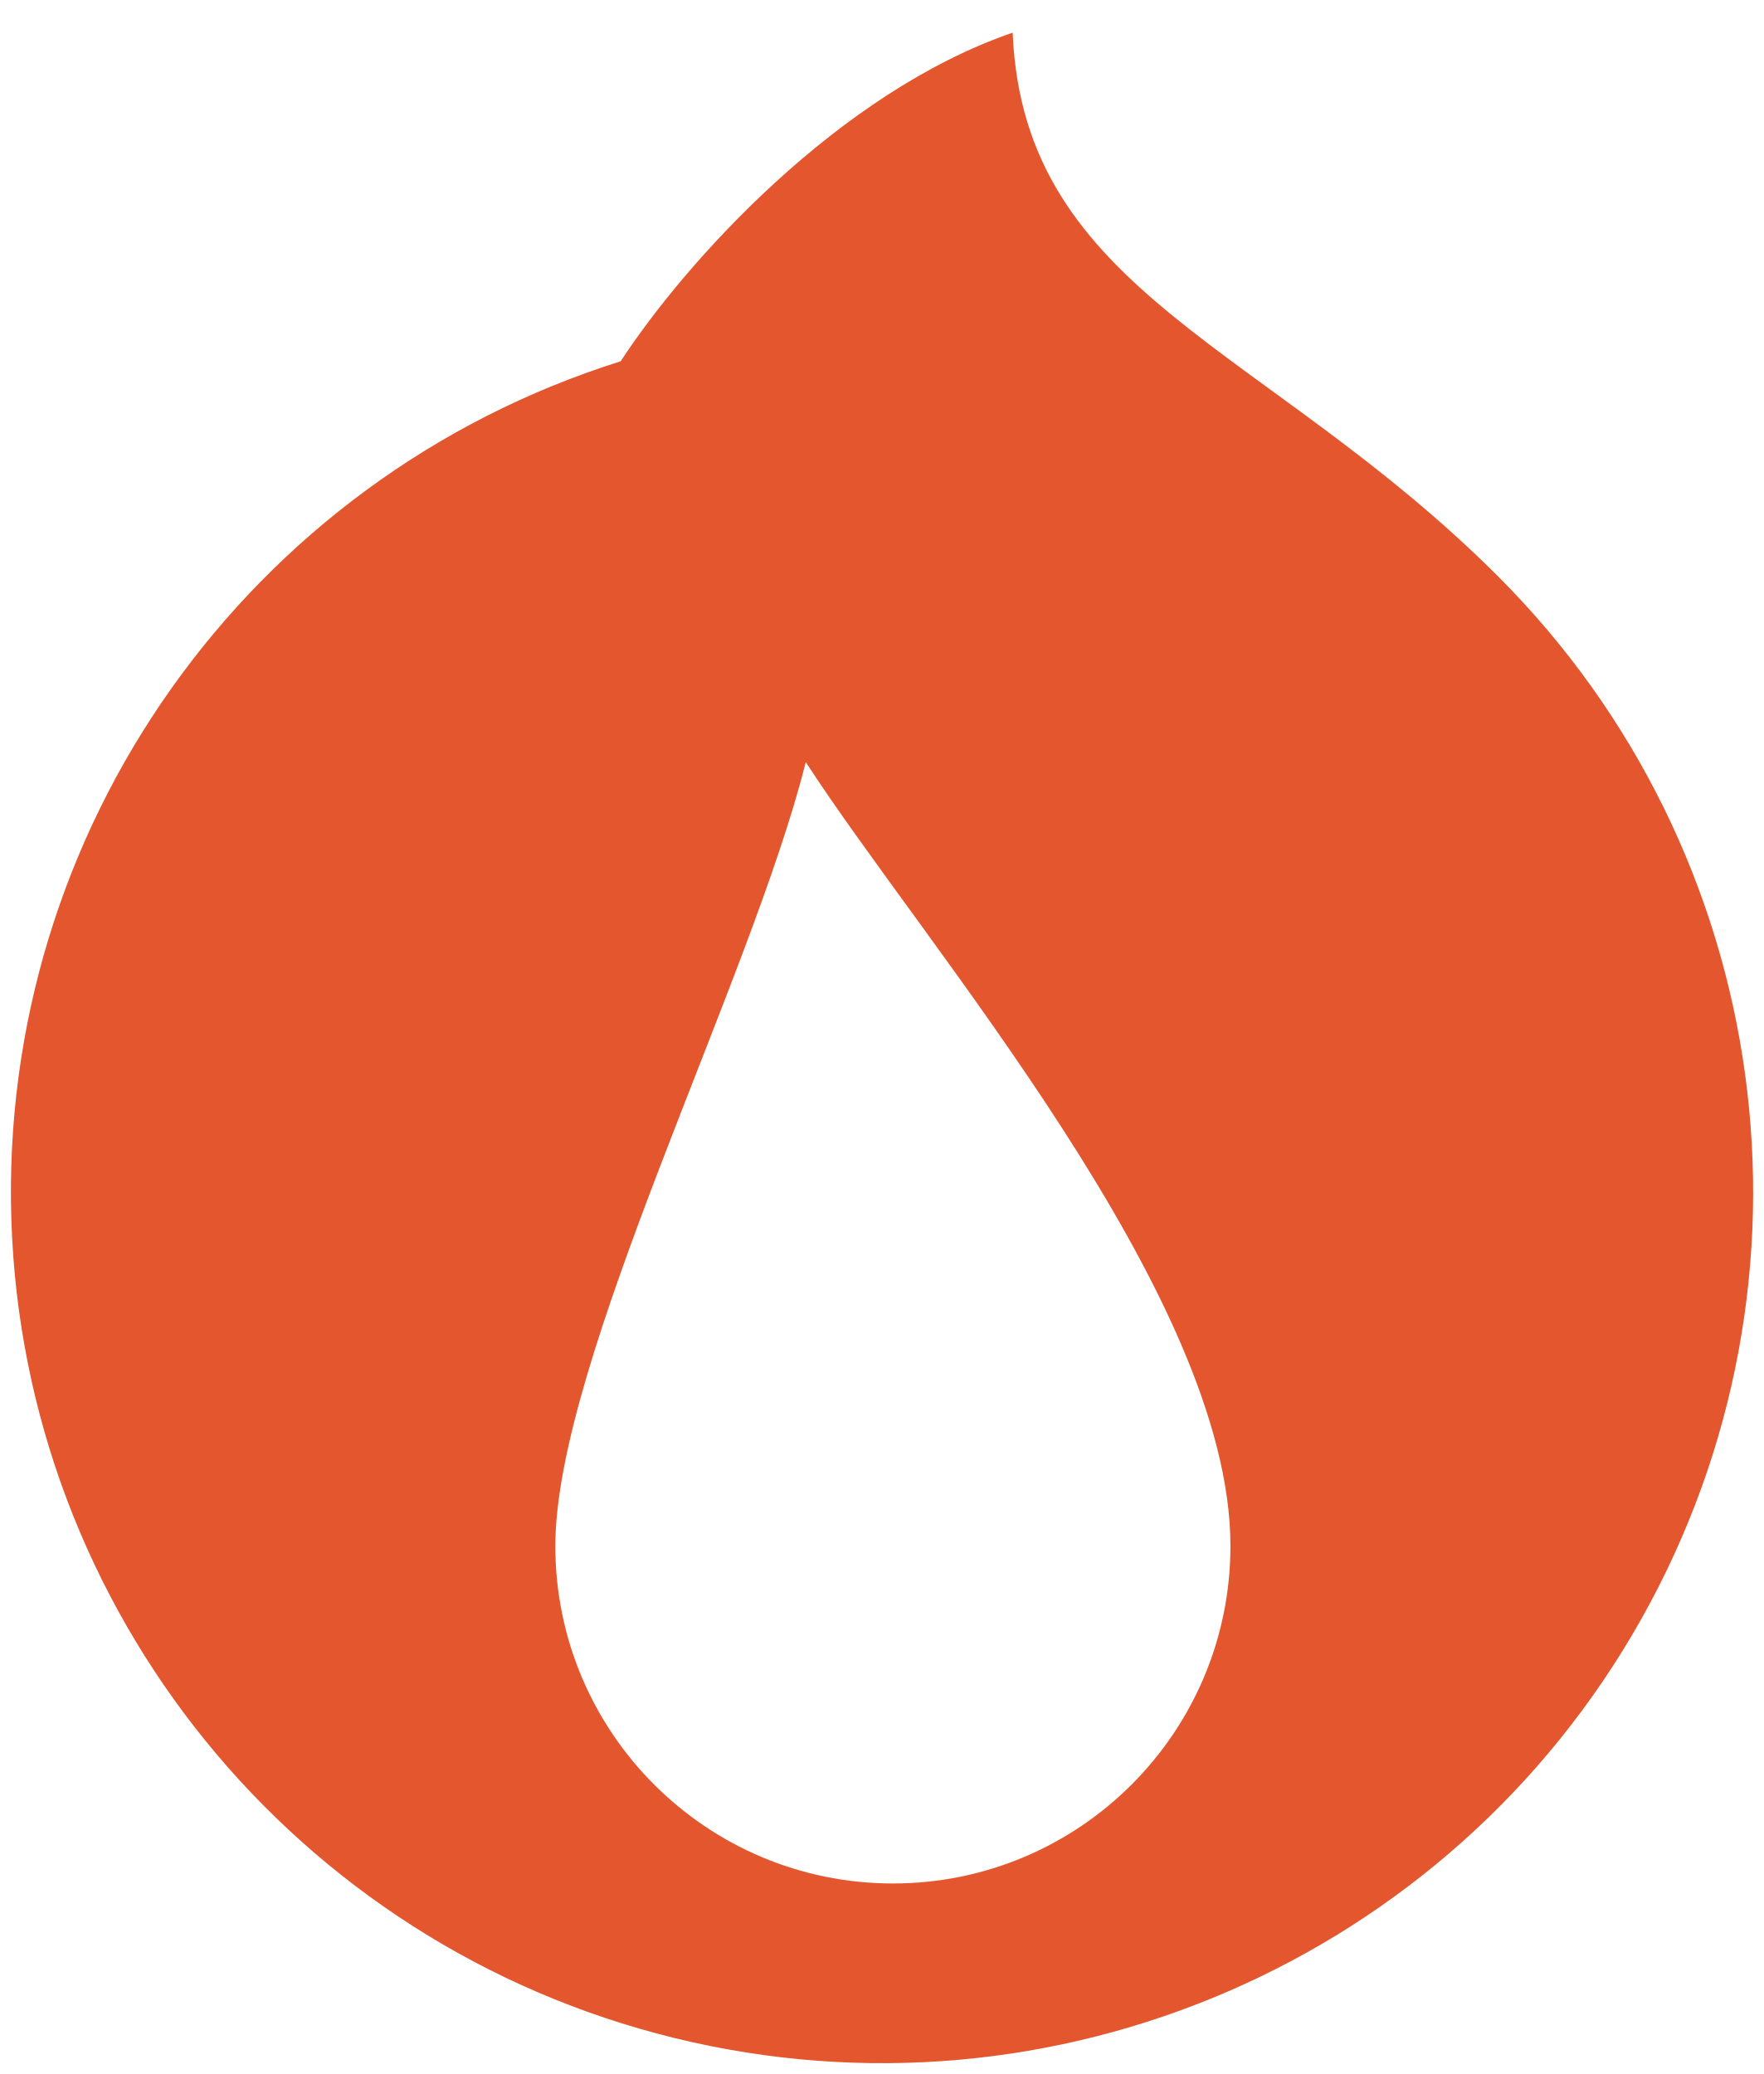
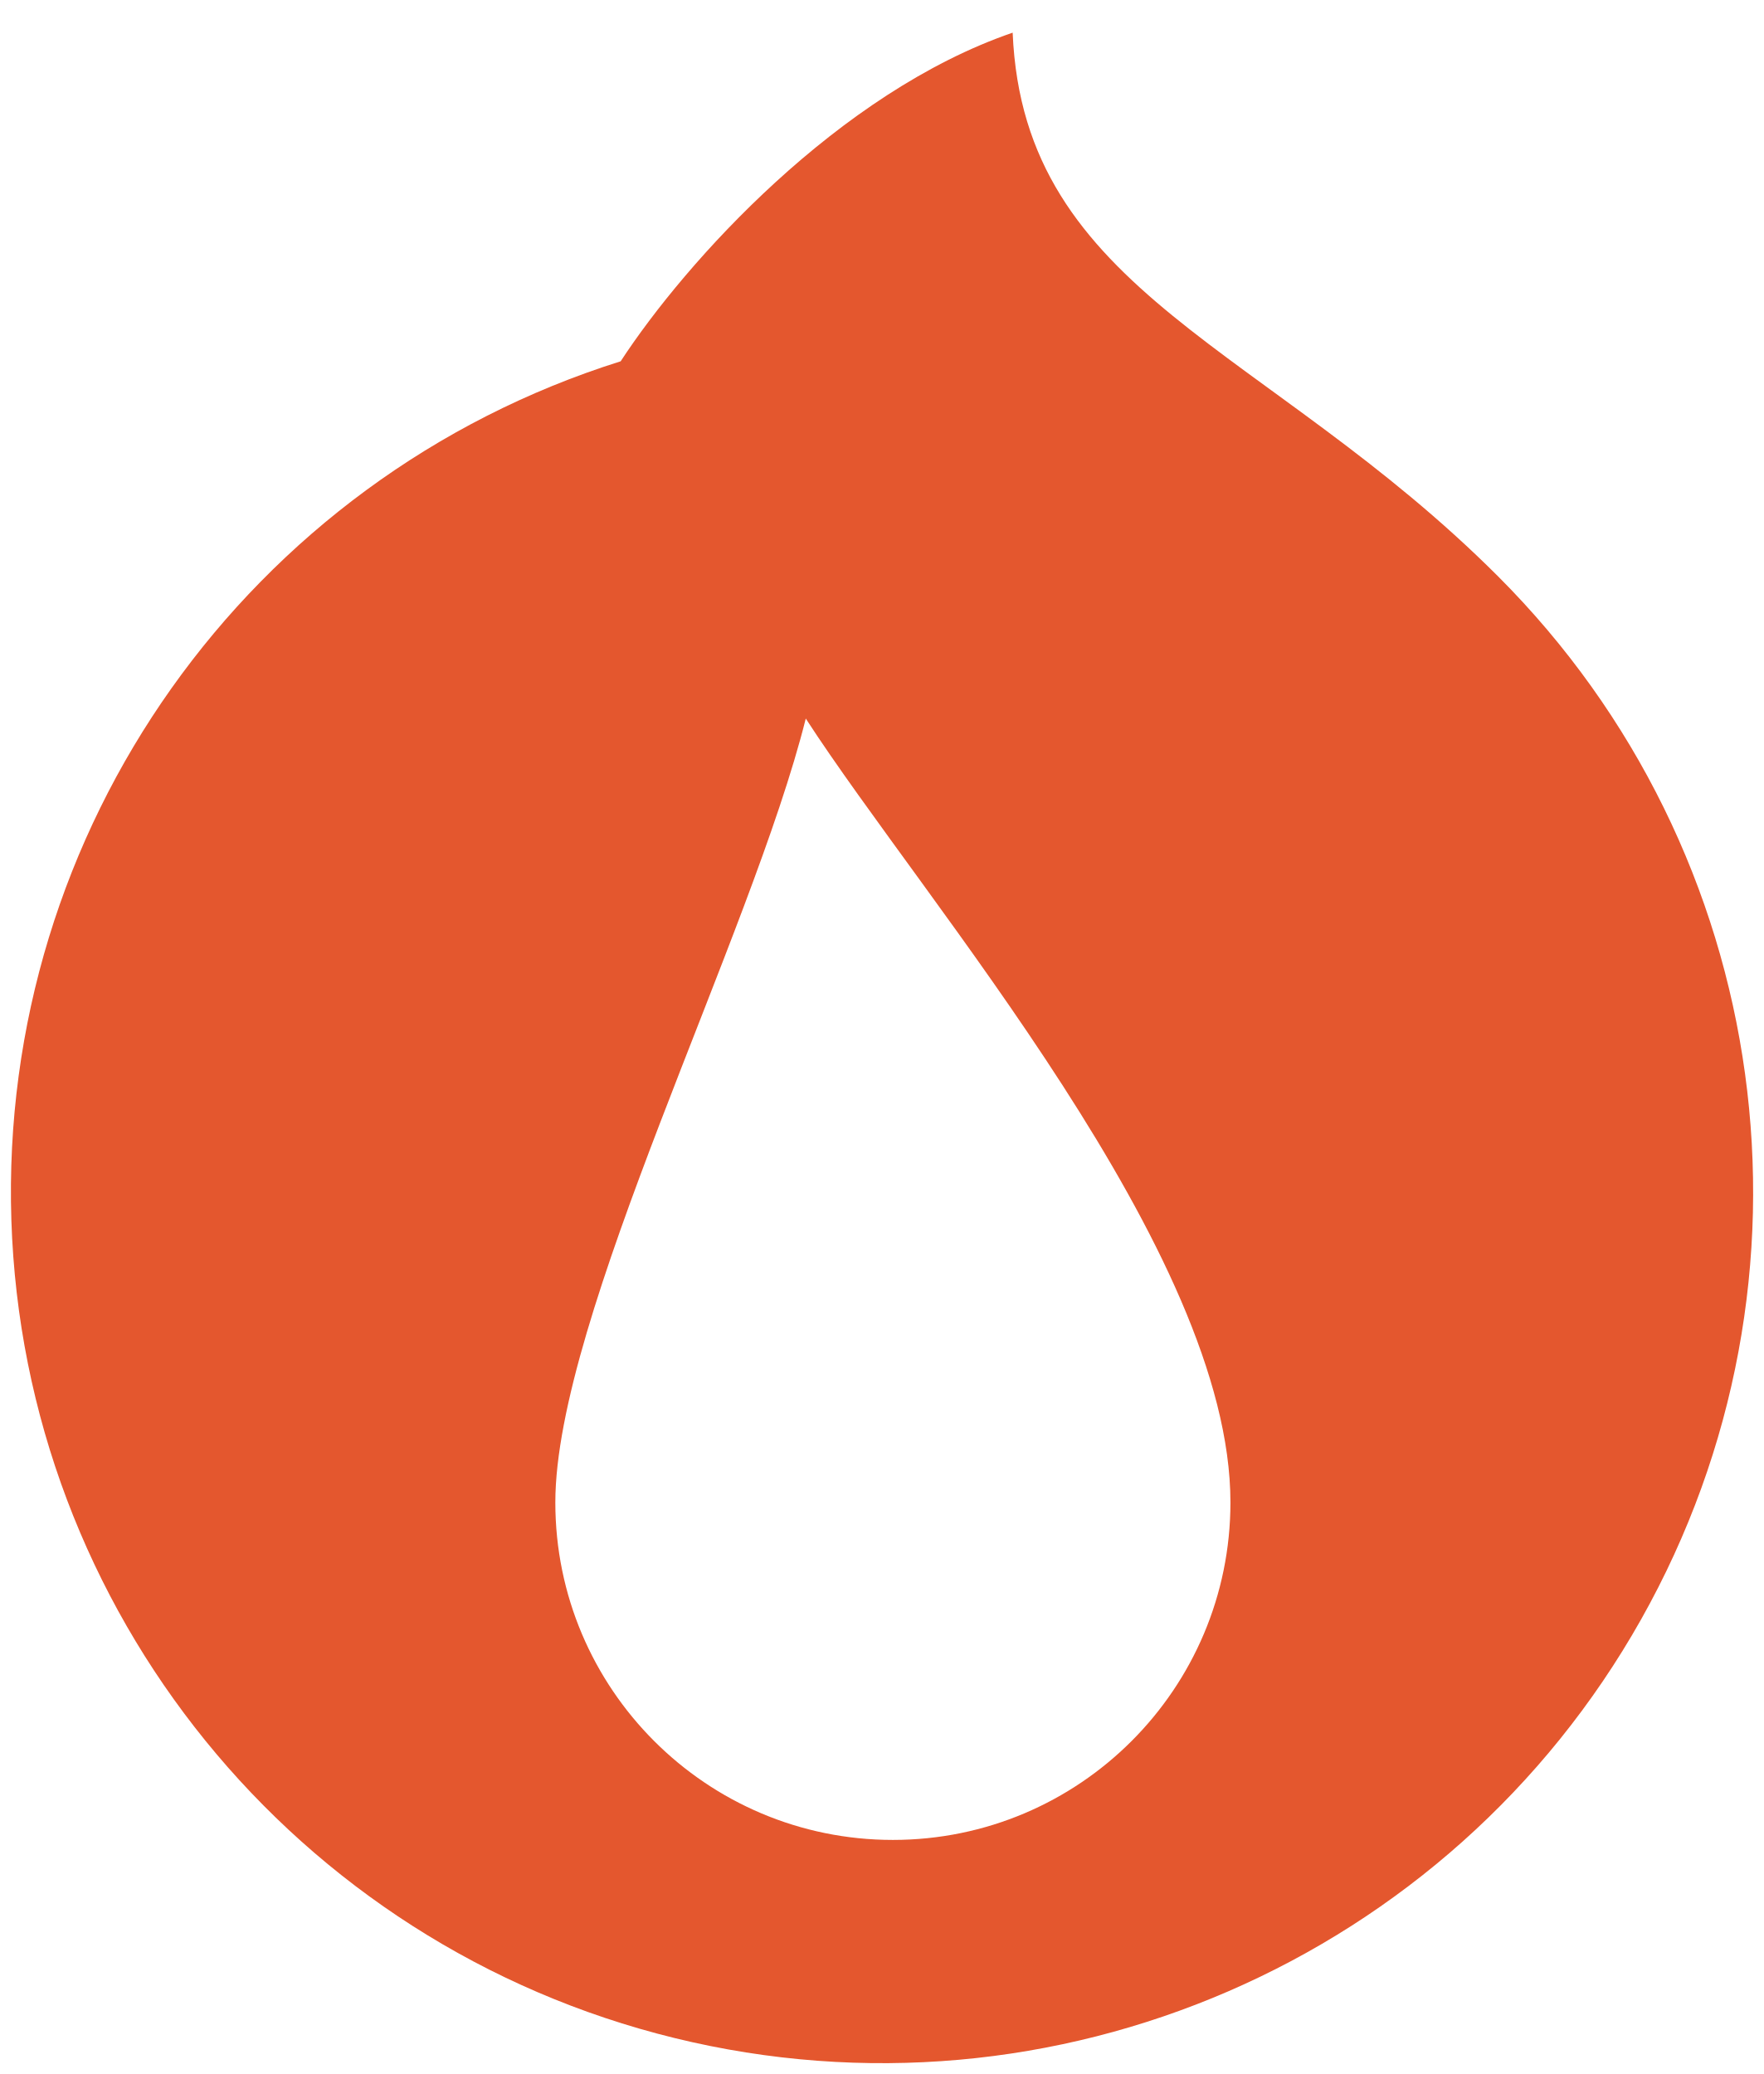
<svg xmlns="http://www.w3.org/2000/svg" overflow="visible" viewBox="-2 -2 324 381" width="324" height="381">
-   <path d="M273.14 103.86A160 160 0 1 1 112 64.37C124 46 152 15 184 4C186 52 230.71 61.44 273.14 103.86ZM146 138C168 172 224 236 224 282A62 62 0 0 1 100 282C100 248 136 178 146 138Z" fill="#E4572E" fill-rule="evenodd" />
+   <path d="M273.14 103.86A160 160 0 1 1 112 64.37C124 46 152 15 184 4C186 52 230.71 61.44 273.14 103.86ZM146 130C168 164 224 228 224 274A62 62 0 0 1 100 274C100 240 136 170 146 130Z" fill="#E4572E" fill-rule="evenodd" />
</svg>
